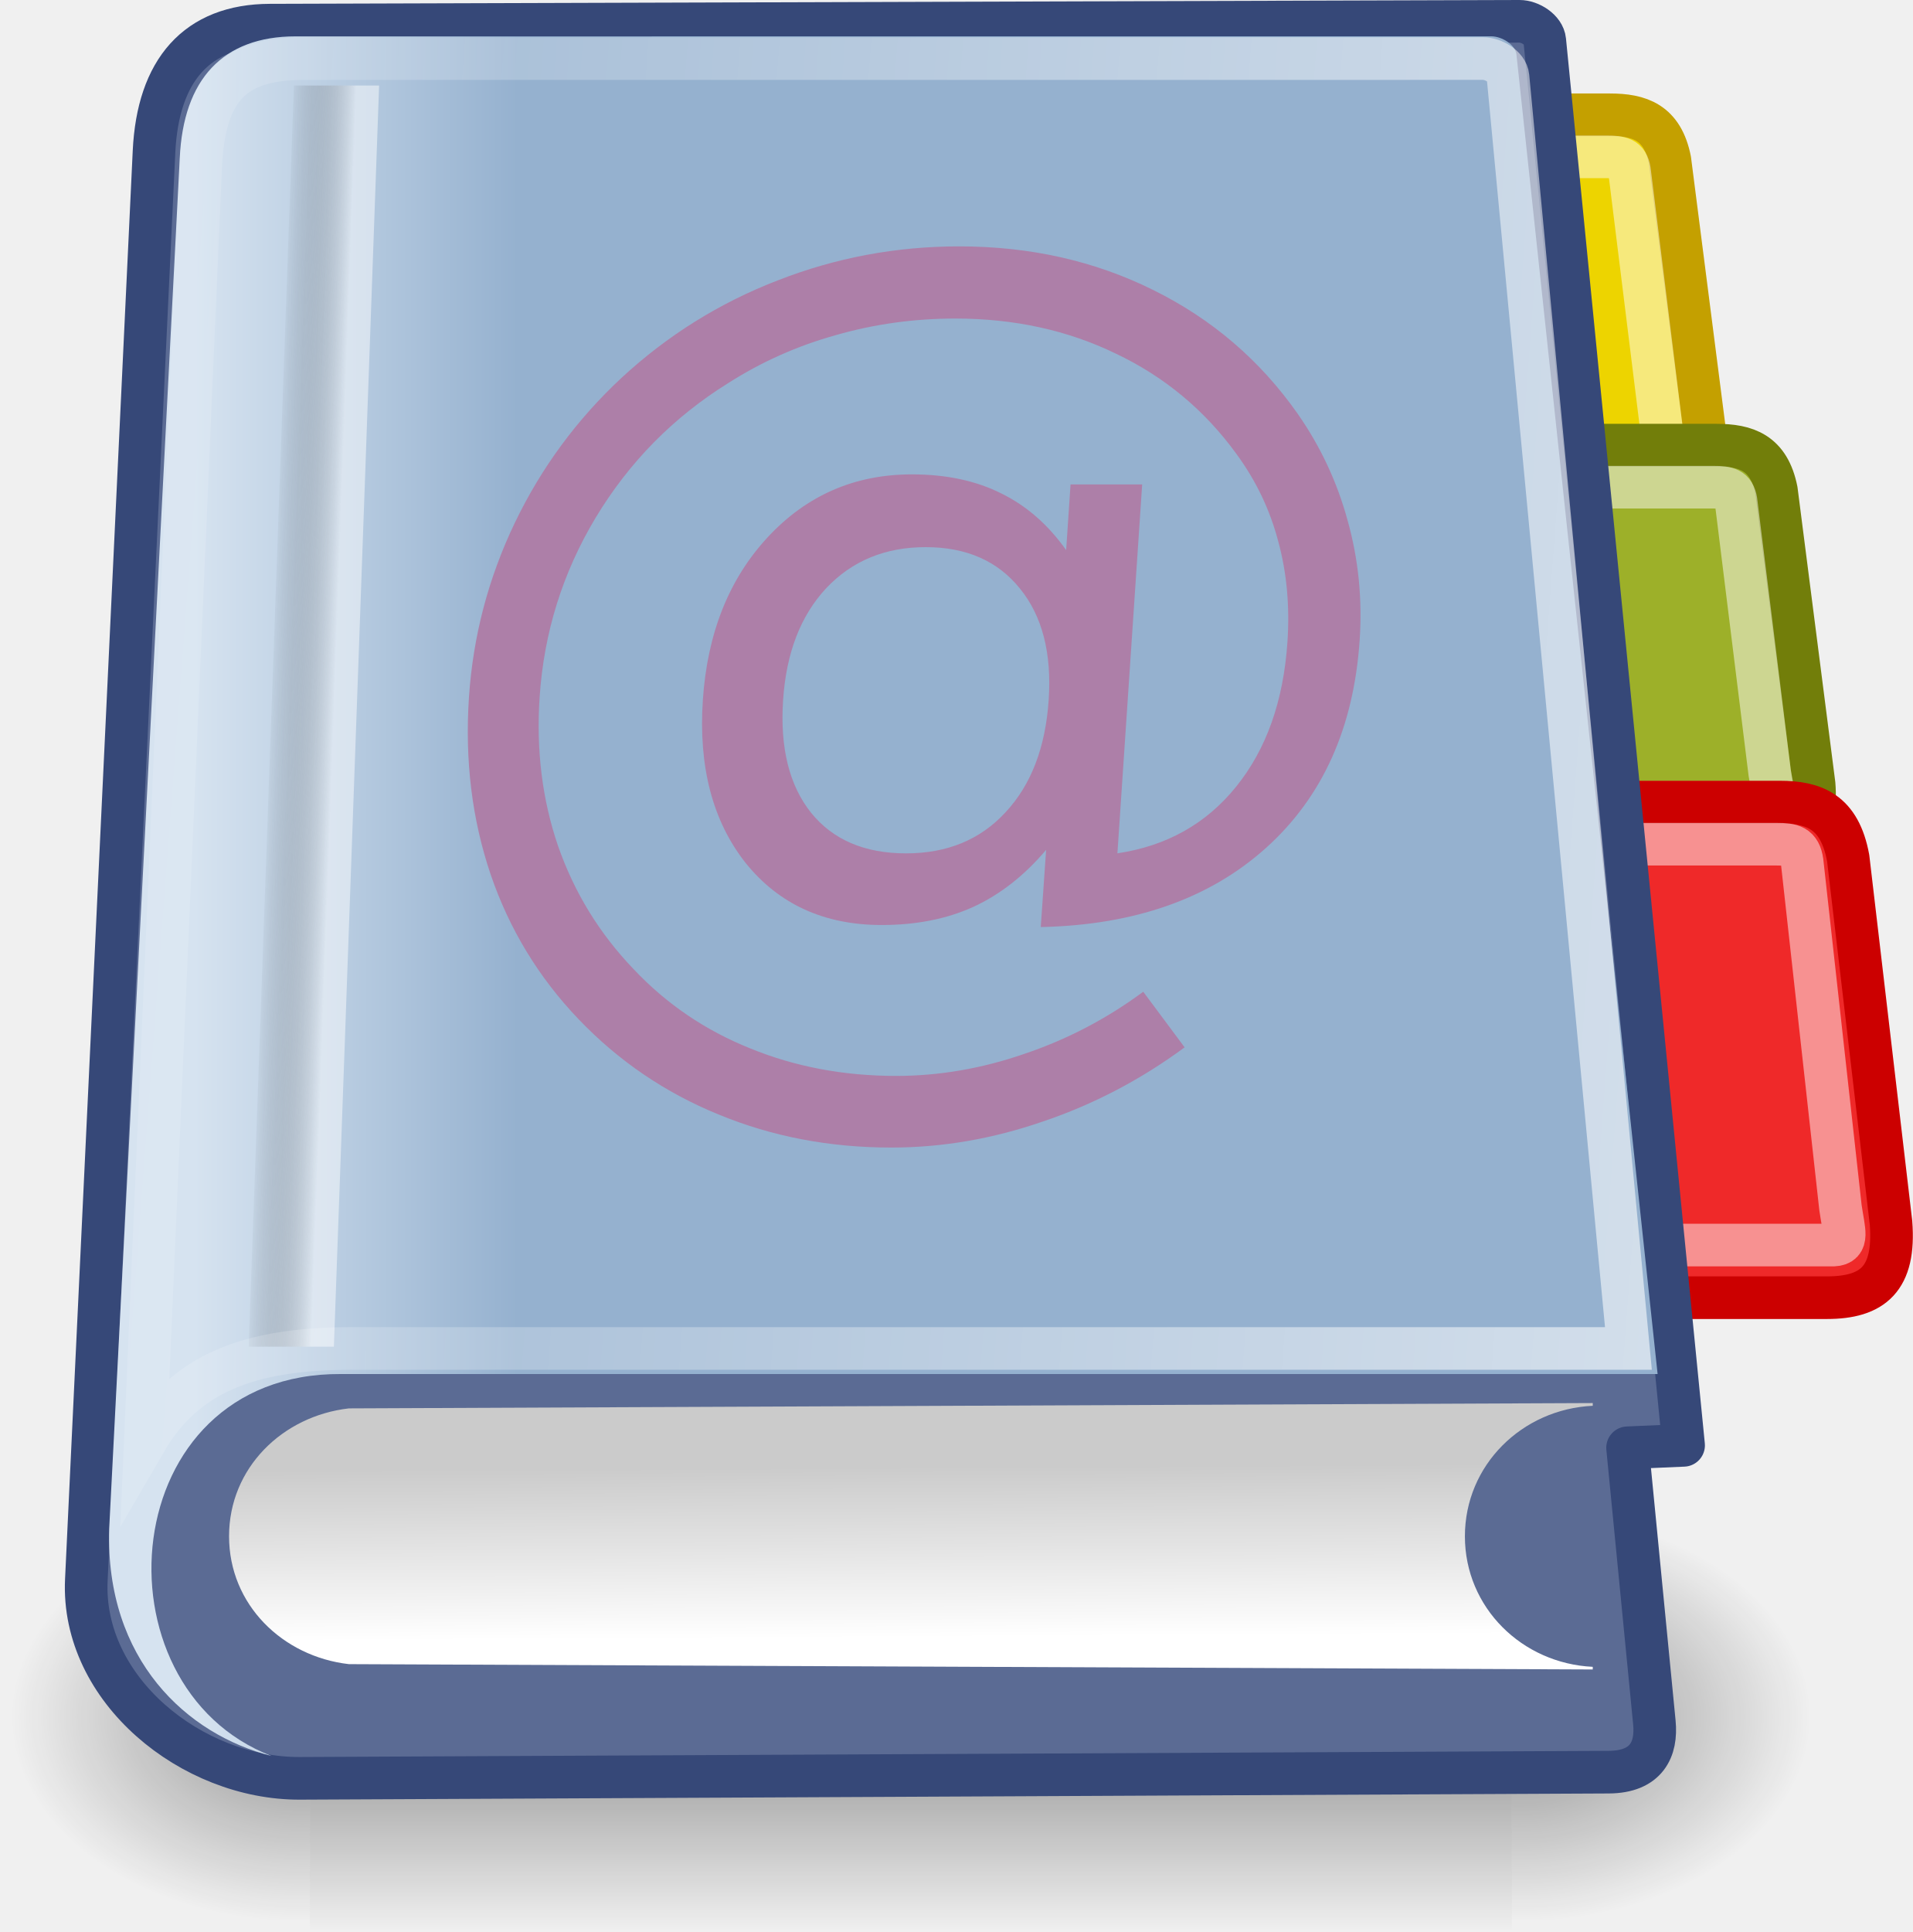
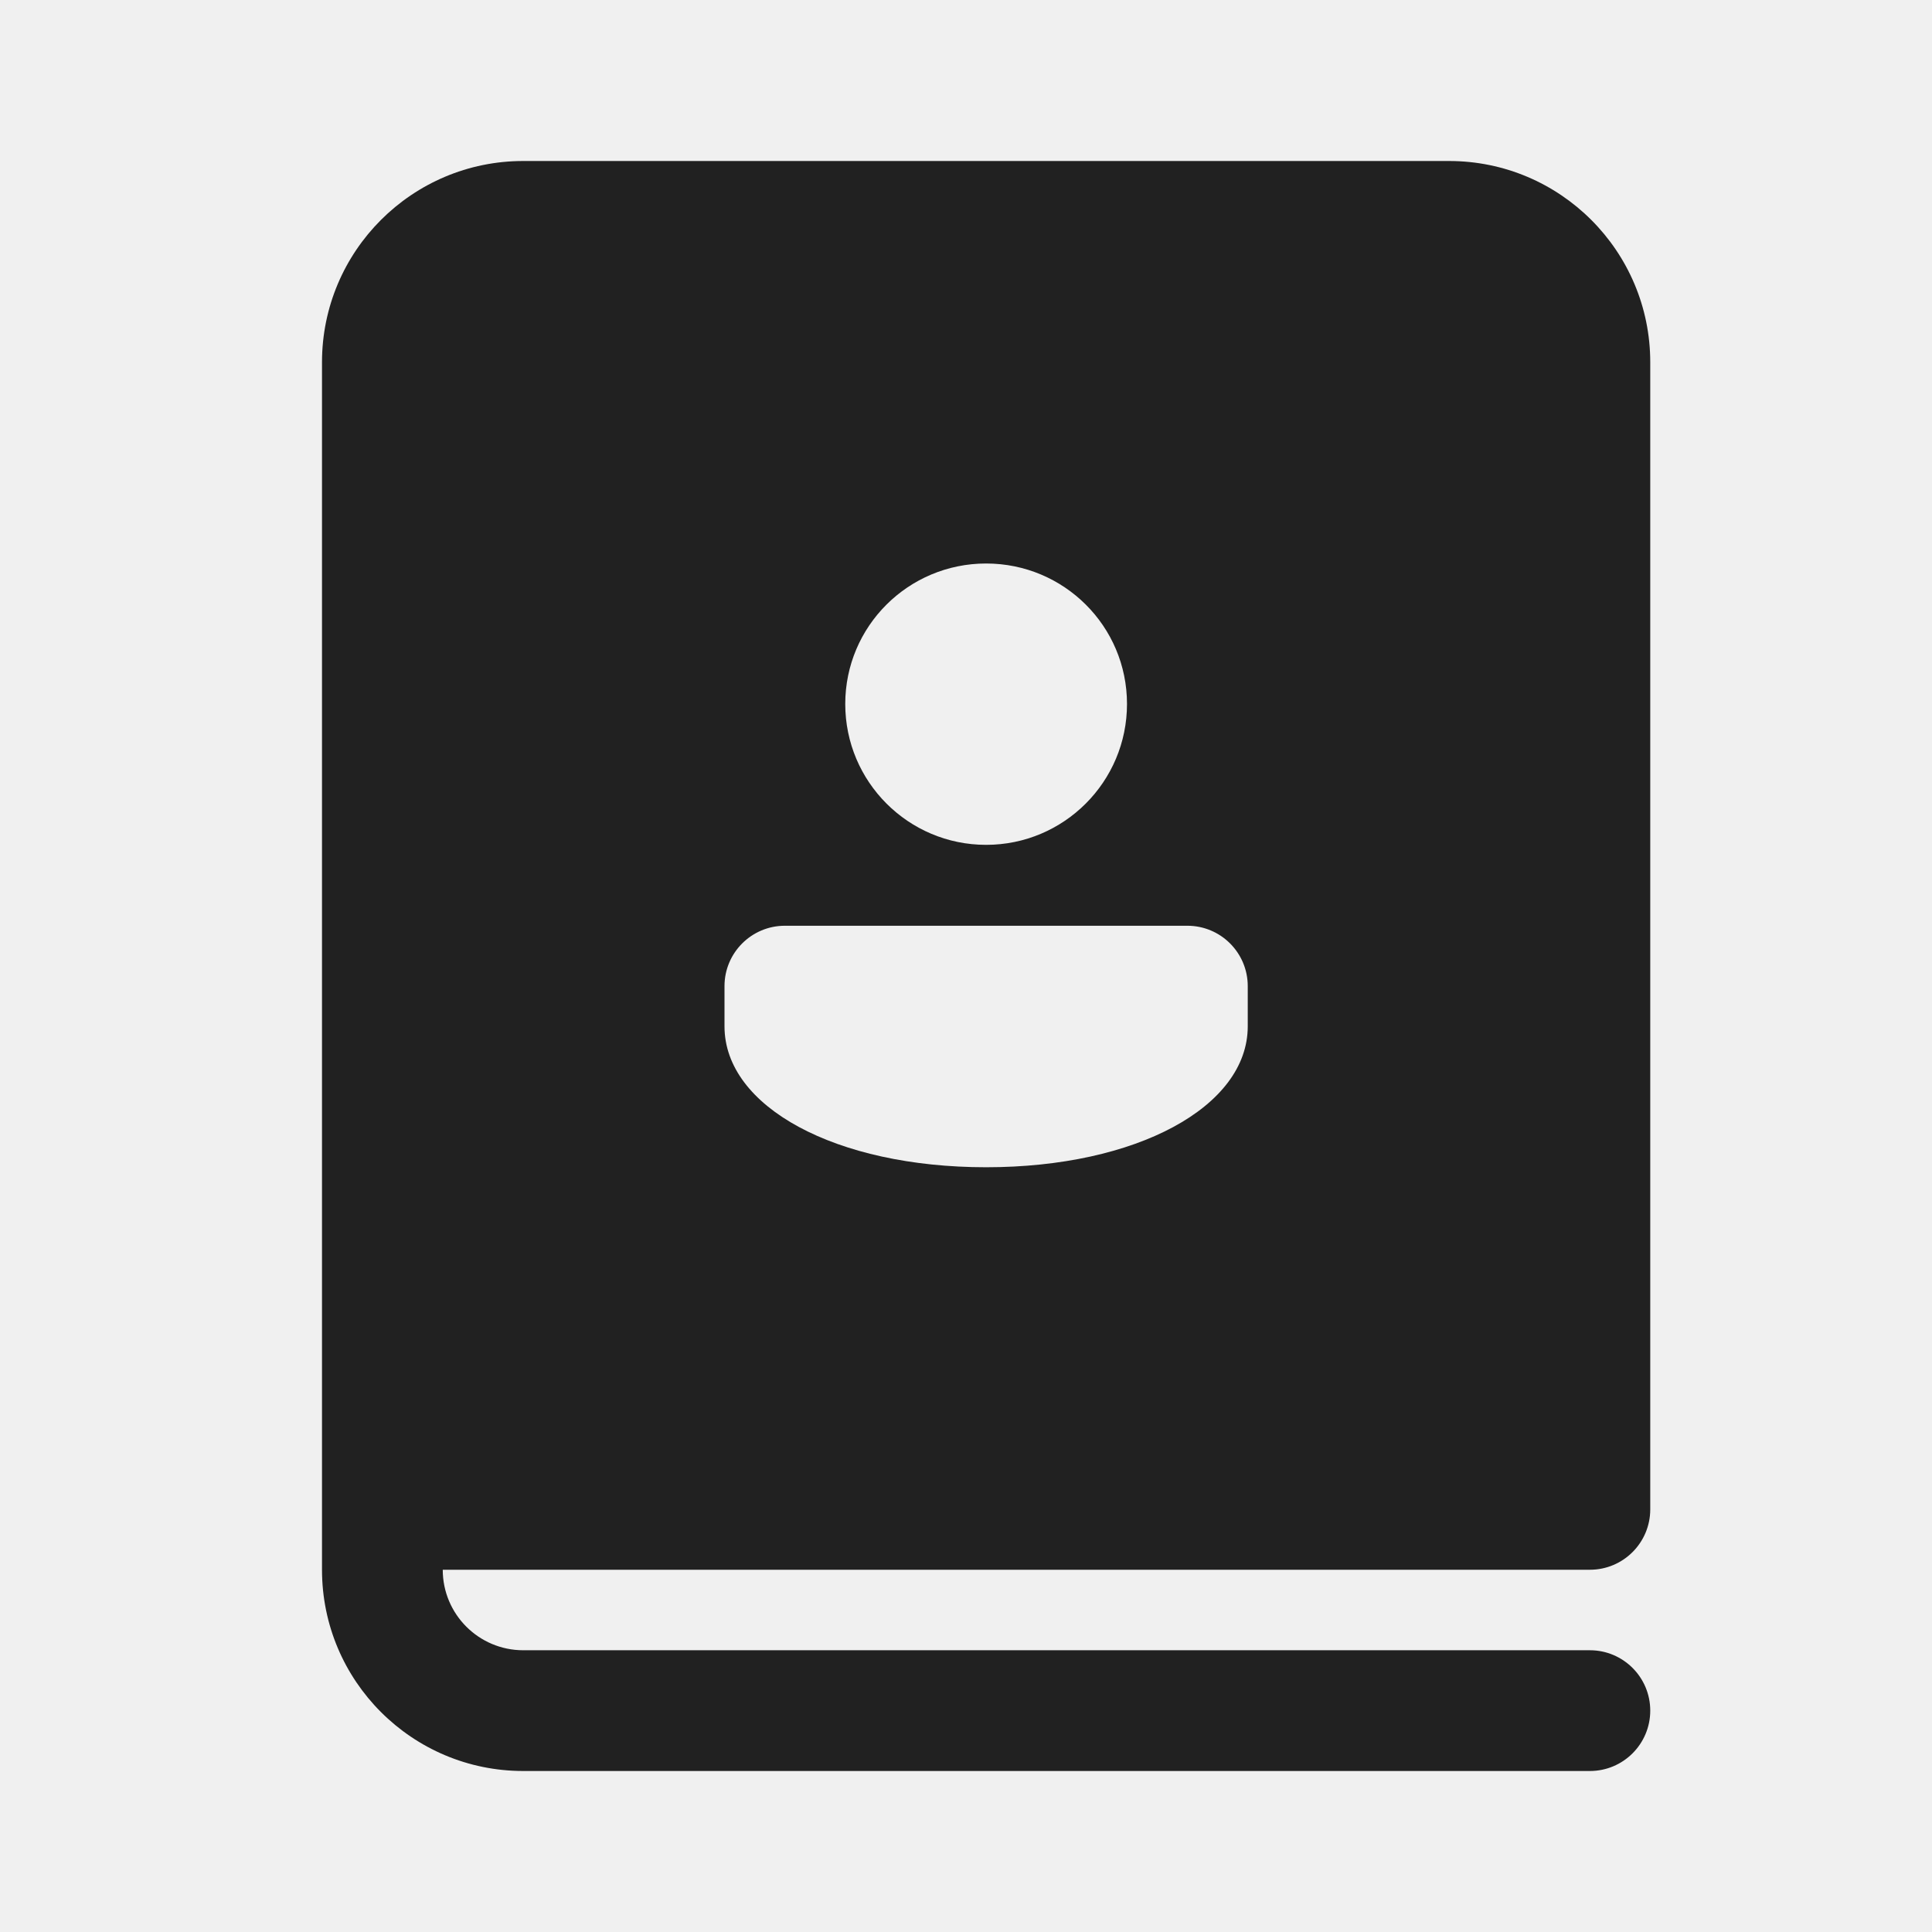
- <svg xmlns="http://www.w3.org/2000/svg" xmlns:xlink="http://www.w3.org/1999/xlink" height="45.325" width="44.886">
-   <radialGradient id="a" cx="605.714" cy="486.648" gradientTransform="matrix(-2.774389 0 0 1.969706 112.7623 -872.8854)" gradientUnits="userSpaceOnUse" r="117.143" xlink:href="#b" />
-   <linearGradient id="b">
-     <stop offset="0" />
-     <stop offset="1" stop-opacity="0" />
-   </linearGradient>
-   <radialGradient id="c" cx="605.714" cy="486.648" gradientTransform="matrix(2.774389 0 0 1.969706 -1891.633 -872.8854)" gradientUnits="userSpaceOnUse" r="117.143" xlink:href="#b" />
-   <linearGradient id="d" gradientTransform="matrix(2.774389 0 0 1.969706 -1892.179 -872.8854)" gradientUnits="userSpaceOnUse" x1="302.857" x2="302.857" y1="366.648" y2="609.505">
-     <stop offset="0" stop-opacity="0" />
-     <stop offset=".5" />
-     <stop offset="1" stop-opacity="0" />
-   </linearGradient>
-   <linearGradient id="e" gradientTransform="matrix(.254 0 -.134704 3.757399 -1.966699 -1.810583)" gradientUnits="userSpaceOnUse" x1="35.433" x2="41.219" y1="4.953" y2="4.953">
-     <stop offset="0" stop-opacity=".069" />
-     <stop offset="1" stop-color="#fff" />
-   </linearGradient>
-   <linearGradient id="f" gradientTransform="matrix(2.262742 0 0 .441942 -1.750005 -2.834055)" gradientUnits="userSpaceOnUse" x1="10.496" x2="10.22" y1="93.338" y2="84.287">
-     <stop offset="0" stop-color="#fff" />
-     <stop offset="1" stop-color="#cbcbcb" />
-   </linearGradient>
-   <linearGradient id="g" gradientTransform="matrix(.95775 0 0 1.027989 -1.750005 -2.530966)" gradientUnits="userSpaceOnUse" x1="6.587" x2="14.511" y1="22.133" y2="22.133">
-     <stop offset="0" stop-color="#d6e3f0" />
-     <stop offset="1" stop-color="#95b1cf" />
-   </linearGradient>
-   <linearGradient id="h" gradientTransform="matrix(1.025428 0 0 .957303 -2.750005 -2.765813)" gradientUnits="userSpaceOnUse" x1="73.362" x2="-2.758" y1="26.652" y2="21.27">
-     <stop offset="0" stop-color="#fff" />
-     <stop offset="1" stop-color="#fff" stop-opacity="0" />
-   </linearGradient>
-   <g stroke-linecap="round" stroke-linejoin="round" transform="translate(-2.750005 -1.959055)">
-     <path d="m33.096 4.652h7.425c.707 0 1.237.177 1.414 1.061l.884 6.894c.088 1.061-.376 1.414-1.326 1.414h-8.574z" fill="#edd400" fill-rule="evenodd" stroke="#c4a000" />
-     <path d="m34.103 5.639h6.361c.308 0 .477.03.523.322l.791 6.384c.07.431.182.675-.14.69h-7.674z" fill="none" opacity=".485" stroke="#fff" stroke-width="1" />
-     <path d="m35.596 12.402h7.425c.707 0 1.237.177 1.414 1.061l.884 6.894c.088 1.061-.376 1.414-1.326 1.414h-8.574z" fill="#9db029" fill-rule="evenodd" stroke="#727e0a" />
-     <path d="m36.603 13.389h6.361c.308 0 .477.03.523.322l.791 6.384c.07.431.182.675-.14.69h-7.674z" fill="none" opacity=".485" stroke="#fff" stroke-width="1" />
-     <path d="m36.065 20.776h8.445c.804 0 1.408.219 1.609 1.316l1.005 8.556c.101 1.316-.427 1.755-1.508 1.755h-9.752z" fill="#ef2929" fill-rule="evenodd" stroke="#c00" />
-     <path d="m37.209 21.764h7.235c.351 0 .542.038.594.409l.9 8.118c.079.548.207.859-.16.877h-8.729z" fill="none" opacity=".485" stroke="#fff" stroke-width="1" />
-   </g>
-   <g transform="matrix(.02105461 0 0 .02086758 40.10172 38.48743)">
-     <path d="m-1559.252-150.697h1339.633v478.357h-1339.633z" fill="url(#d)" opacity=".402" />
-     <path d="m-219.619-150.68v478.331c142.874.9 345.4-107.17 345.4-239.196 0-132.027-159.437-239.135-345.4-239.135z" fill="url(#c)" opacity=".402" />
-     <path d="m-1559.252-150.68v478.331c-142.874.9-345.4-107.17-345.4-239.196 0-132.027 159.437-239.135 345.4-239.135z" fill="url(#a)" opacity=".402" />
-   </g>
-   <path d="m3.614 3.56c.091-1.915 1.008-2.964 2.715-2.97l29.327-.09c.247-.001.569.2.593.45l3.258 32.958-1.315.057.629 6.446c.061.625-.181 1.159-1.071 1.164l-30.711.145c-2.533.012-5.135-2.079-5.013-4.654z" fill="#5b6b94" stroke="#364878" stroke-linecap="round" stroke-linejoin="round" />
-   <path d="m37.375 32.916-29.188.125c-1.557.178-2.812 1.396-2.812 3s1.256 2.822 2.812 3l29.188.125v-.062c-1.656-.078-3-1.388-3-3.062s1.344-2.984 3-3.062z" fill="url(#f)" />
-   <path d="m6.937.853c-1.707 0-2.637 1.009-2.719 2.861l-1.656 32.152c-.092 3.078 1.827 4.829 3.812 5.33-4.25-1.631-3.688-8.992 1.625-8.961h30.898l-3.312-30.952c-.026-.241-.348-.431-.594-.431z" fill="url(#g)" />
-   <path d="m6.896 2.007h2l-1.061 29.586h-2z" fill="url(#e)" opacity=".48" stroke-width="1" />
-   <path d="m7.125 1.375c-1.684 0-2.337.732-2.417 2.554l-1.299 29.889c.933-1.607 2.44-2.183 4.852-2.183h29.951l-2.826-29.837c-.022-.237-.343-.424-.586-.424z" fill="none" stroke="url(#h)" stroke-linecap="round" stroke-miterlimit="20" />
-   <path d="m18.376 16.422c-.075 1.121.144 2.003.657 2.646.514.635 1.257.952 2.229.952.964 0 1.742-.321 2.334-.964.6-.643.937-1.521 1.012-2.634.074-1.097-.15-1.968-.671-2.61-.521-.651-1.259-.976-2.216-.976-.949 0-1.727.321-2.334.964-.6.643-.937 1.517-1.011 2.622m6.172 3.516c-.511.604-1.082 1.05-1.713 1.34-.623.282-1.338.423-2.145.423-1.348 0-2.413-.486-3.195-1.458-.773-.98-1.107-2.254-1.002-3.822.105-1.568.614-2.842 1.526-3.822.912-.98 2.039-1.47 3.379-1.47.807 0 1.507.149 2.098.447.592.29 1.099.733 1.522 1.329l.103-1.54h1.681l-.581 8.654c1.156-.172 2.085-.694 2.786-1.564.71-.878 1.111-2.011 1.204-3.398.056-.839-.016-1.627-.218-2.363-.194-.737-.52-1.419-.98-2.046-.746-1.027-1.689-1.811-2.829-2.352-1.131-.549-2.387-.823-3.766-.823-.964 0-1.898.129-2.801.388-.903.251-1.747.627-2.533 1.129-1.284.8-2.319 1.85-3.104 3.151-.777 1.293-1.216 2.697-1.317 4.21-.084 1.246.061 2.414.435 3.504.382 1.09.972 2.05 1.77 2.881.768.815 1.679 1.435 2.733 1.858 1.053.431 2.195.647 3.425.647 1.011-0 2.014-.172 3.01-.517 1.002-.337 1.933-.823 2.791-1.458l.971 1.305c-1.031.76-2.14 1.34-3.327 1.74-1.18.408-2.365.611-3.557.611-1.45-0-2.801-.259-4.052-.776-1.251-.51-2.346-1.254-3.284-2.234-.938-.98-1.626-2.113-2.065-3.398-.438-1.293-.608-2.681-.508-4.163.096-1.427.454-2.787 1.073-4.08.62-1.293 1.457-2.43 2.51-3.41 1.078-.996 2.297-1.756 3.657-2.281 1.361-.533 2.782-.8 4.263-.8 1.662 0 3.179.341 4.552 1.023 1.381.682 2.511 1.65 3.391 2.904.536.768.927 1.603 1.172 2.505.253.901.347 1.834.283 2.799-.138 2.062-.871 3.688-2.197 4.88-1.326 1.192-3.089 1.811-5.287 1.858z" fill="#ad7fa8" />
+ <svg xmlns="http://www.w3.org/2000/svg" width="24" height="24" fill="none" viewBox="0 0 24 24">
+   <path d="M6.5 2A2.5 2.5 0 0 0 4 4.5v15A2.5 2.5 0 0 0 6.5 22h13.25a.75.75 0 0 0 0-1.5H6.5a1 1 0 0 1-1-1h14.25a.75.75 0 0 0 .75-.75V4.5A2.5 2.5 0 0 0 18 2H6.5Zm9 10.25v.5c0 1-1.383 1.75-3.25 1.75S9 13.75 9 12.75v-.5a.75.75 0 0 1 .75-.75h5a.75.75 0 0 1 .75.75ZM14 8.745a1.75 1.75 0 1 1-3.5 0C10.5 7.78 11.283 7 12.25 7S14 7.779 14 8.745Z" fill="#212121" />
</svg>
